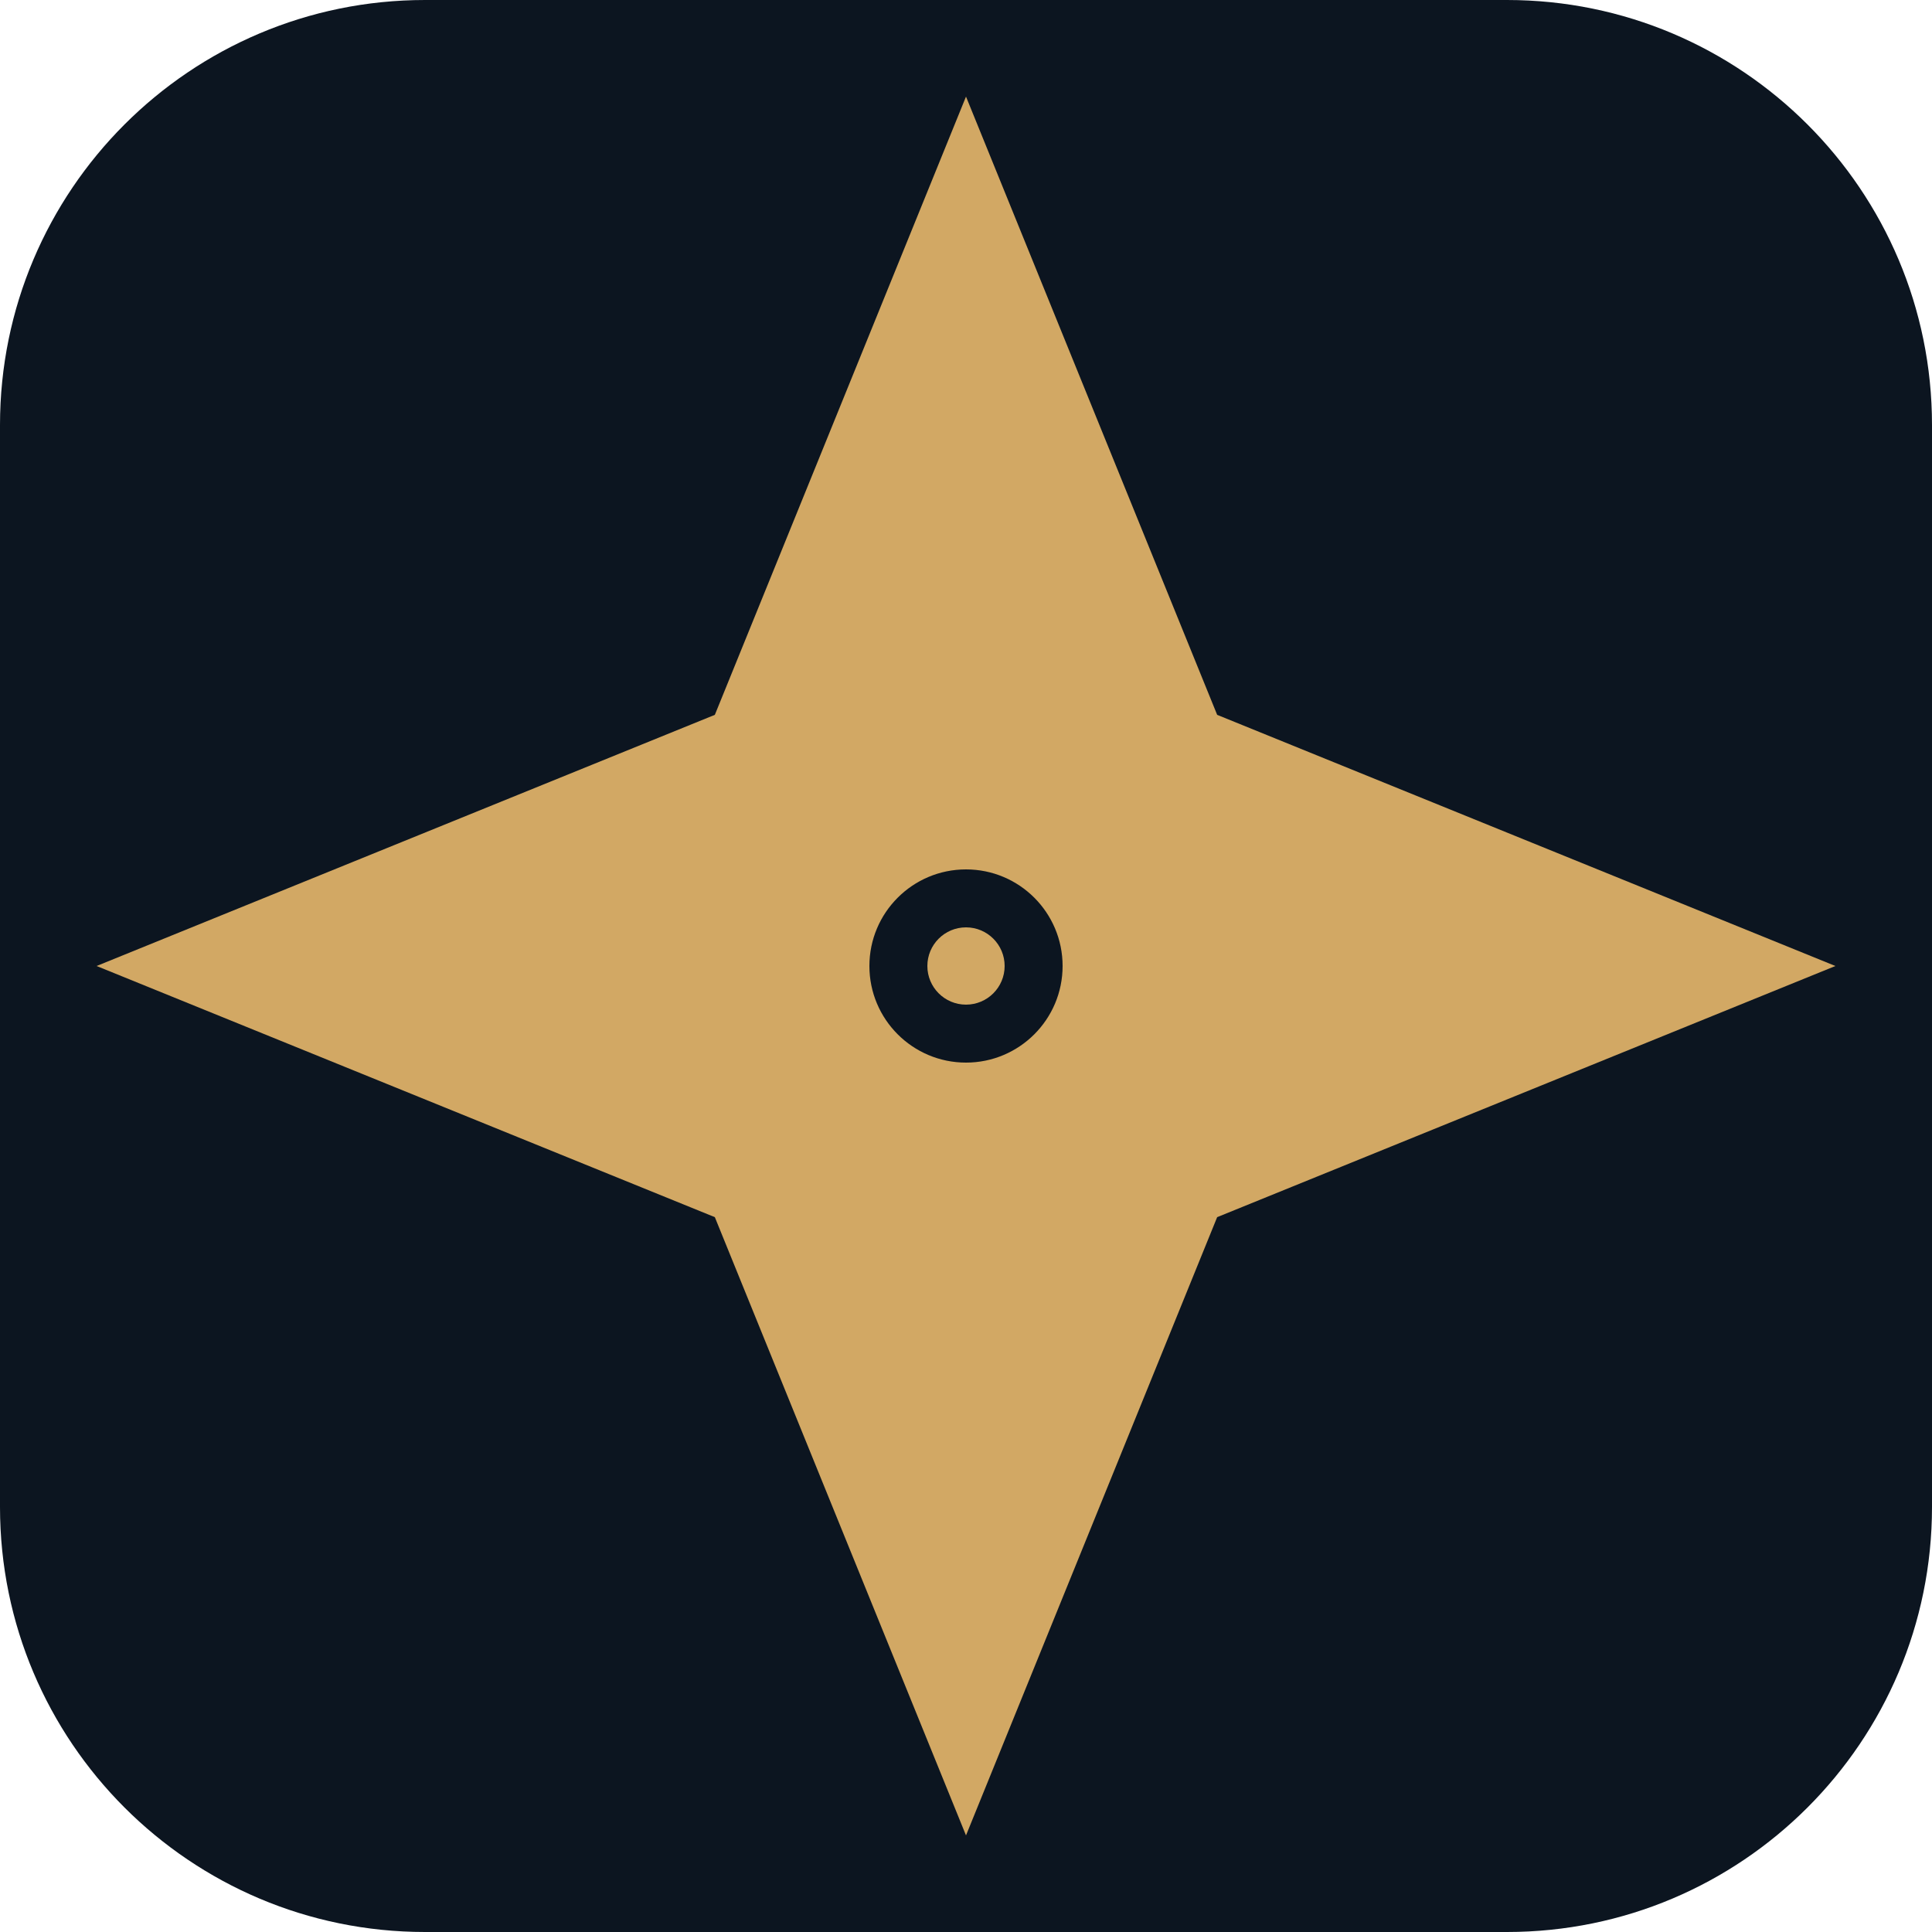
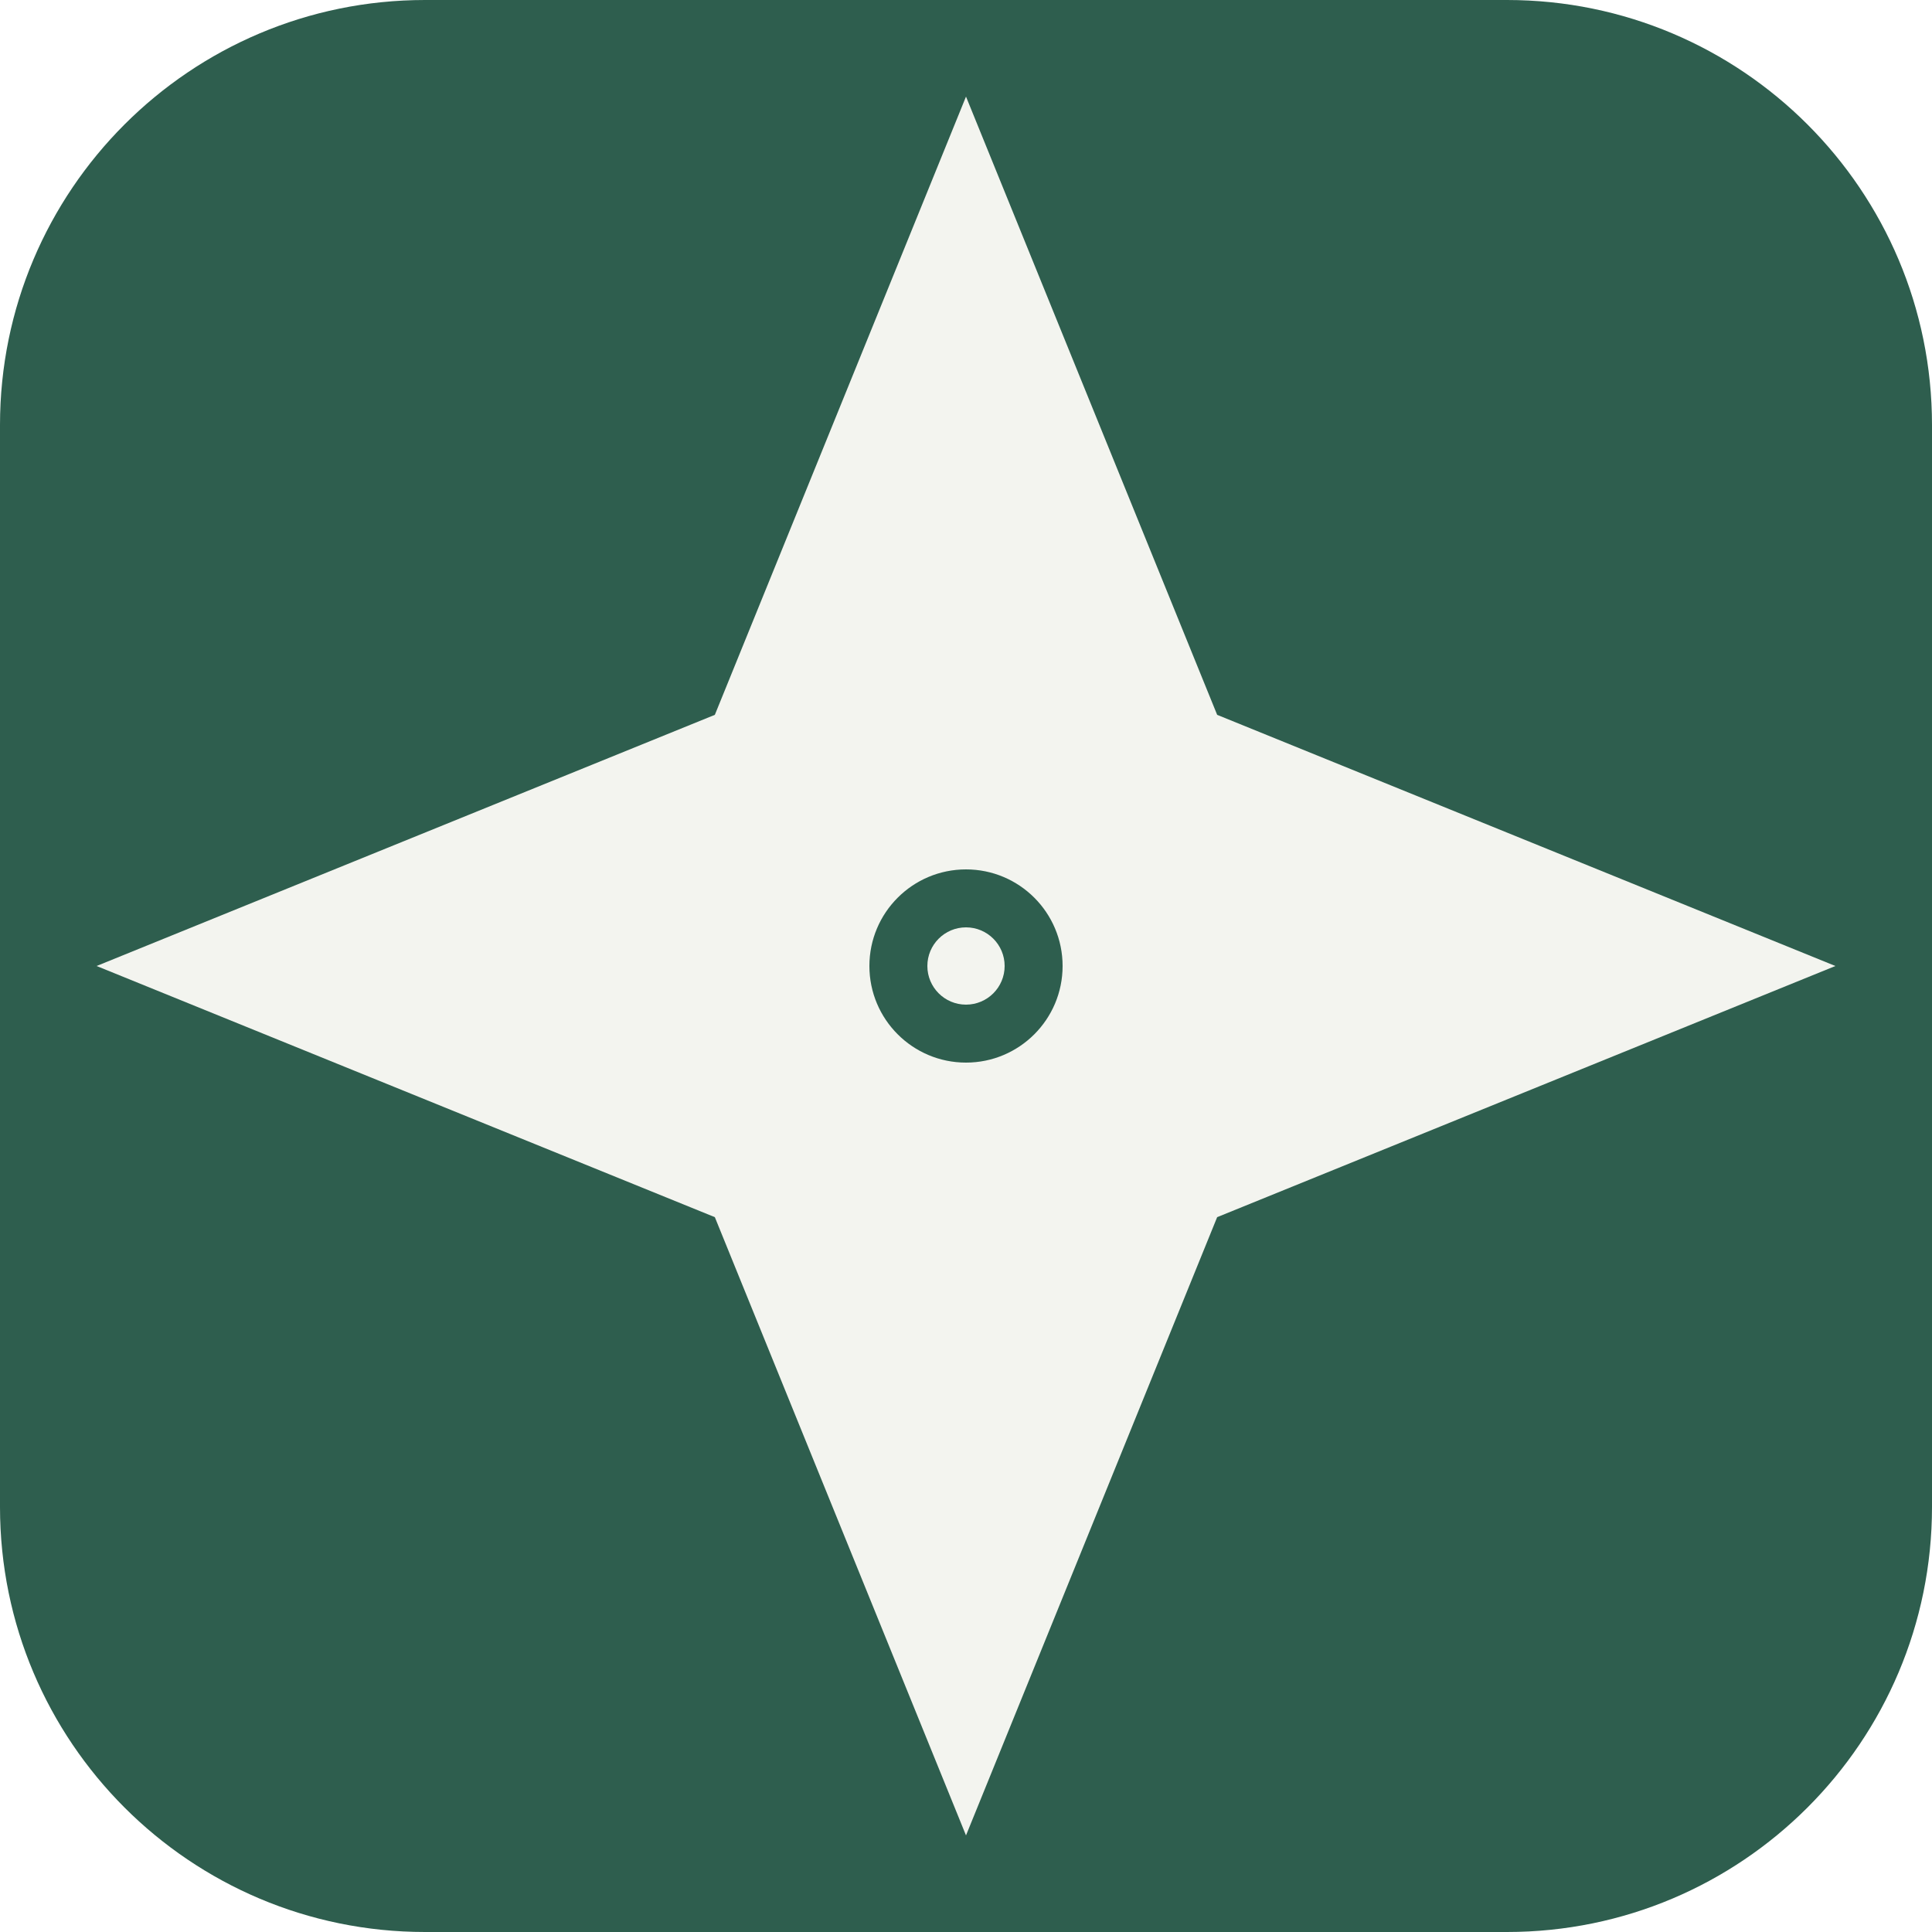
<svg xmlns="http://www.w3.org/2000/svg" viewBox="0 0 100 100">
-   <rect width="100" height="100" rx="22" fill="#0c1520" />
-   <path d="M50,5 L63,37 L95,50 L63,63 L50,95 L37,63 L5,50 L37,37 Z" fill="#d2a864" />
-   <circle cx="50" cy="50" r="5" fill="#0c1520" />
-   <circle cx="50" cy="50" r="2" fill="#d2a864" />
+   <rect width="100" height="100" rx="22" fill="#2E5E4E" />
+   <path d="M50,5 L63,37 L95,50 L63,63 L50,95 L37,63 L5,50 L37,37 Z" fill="#F3F4EF" />
+   <circle cx="50" cy="50" r="5" fill="#2E5E4E" />
+   <circle cx="50" cy="50" r="2" fill="#F3F4EF" />
</svg>
